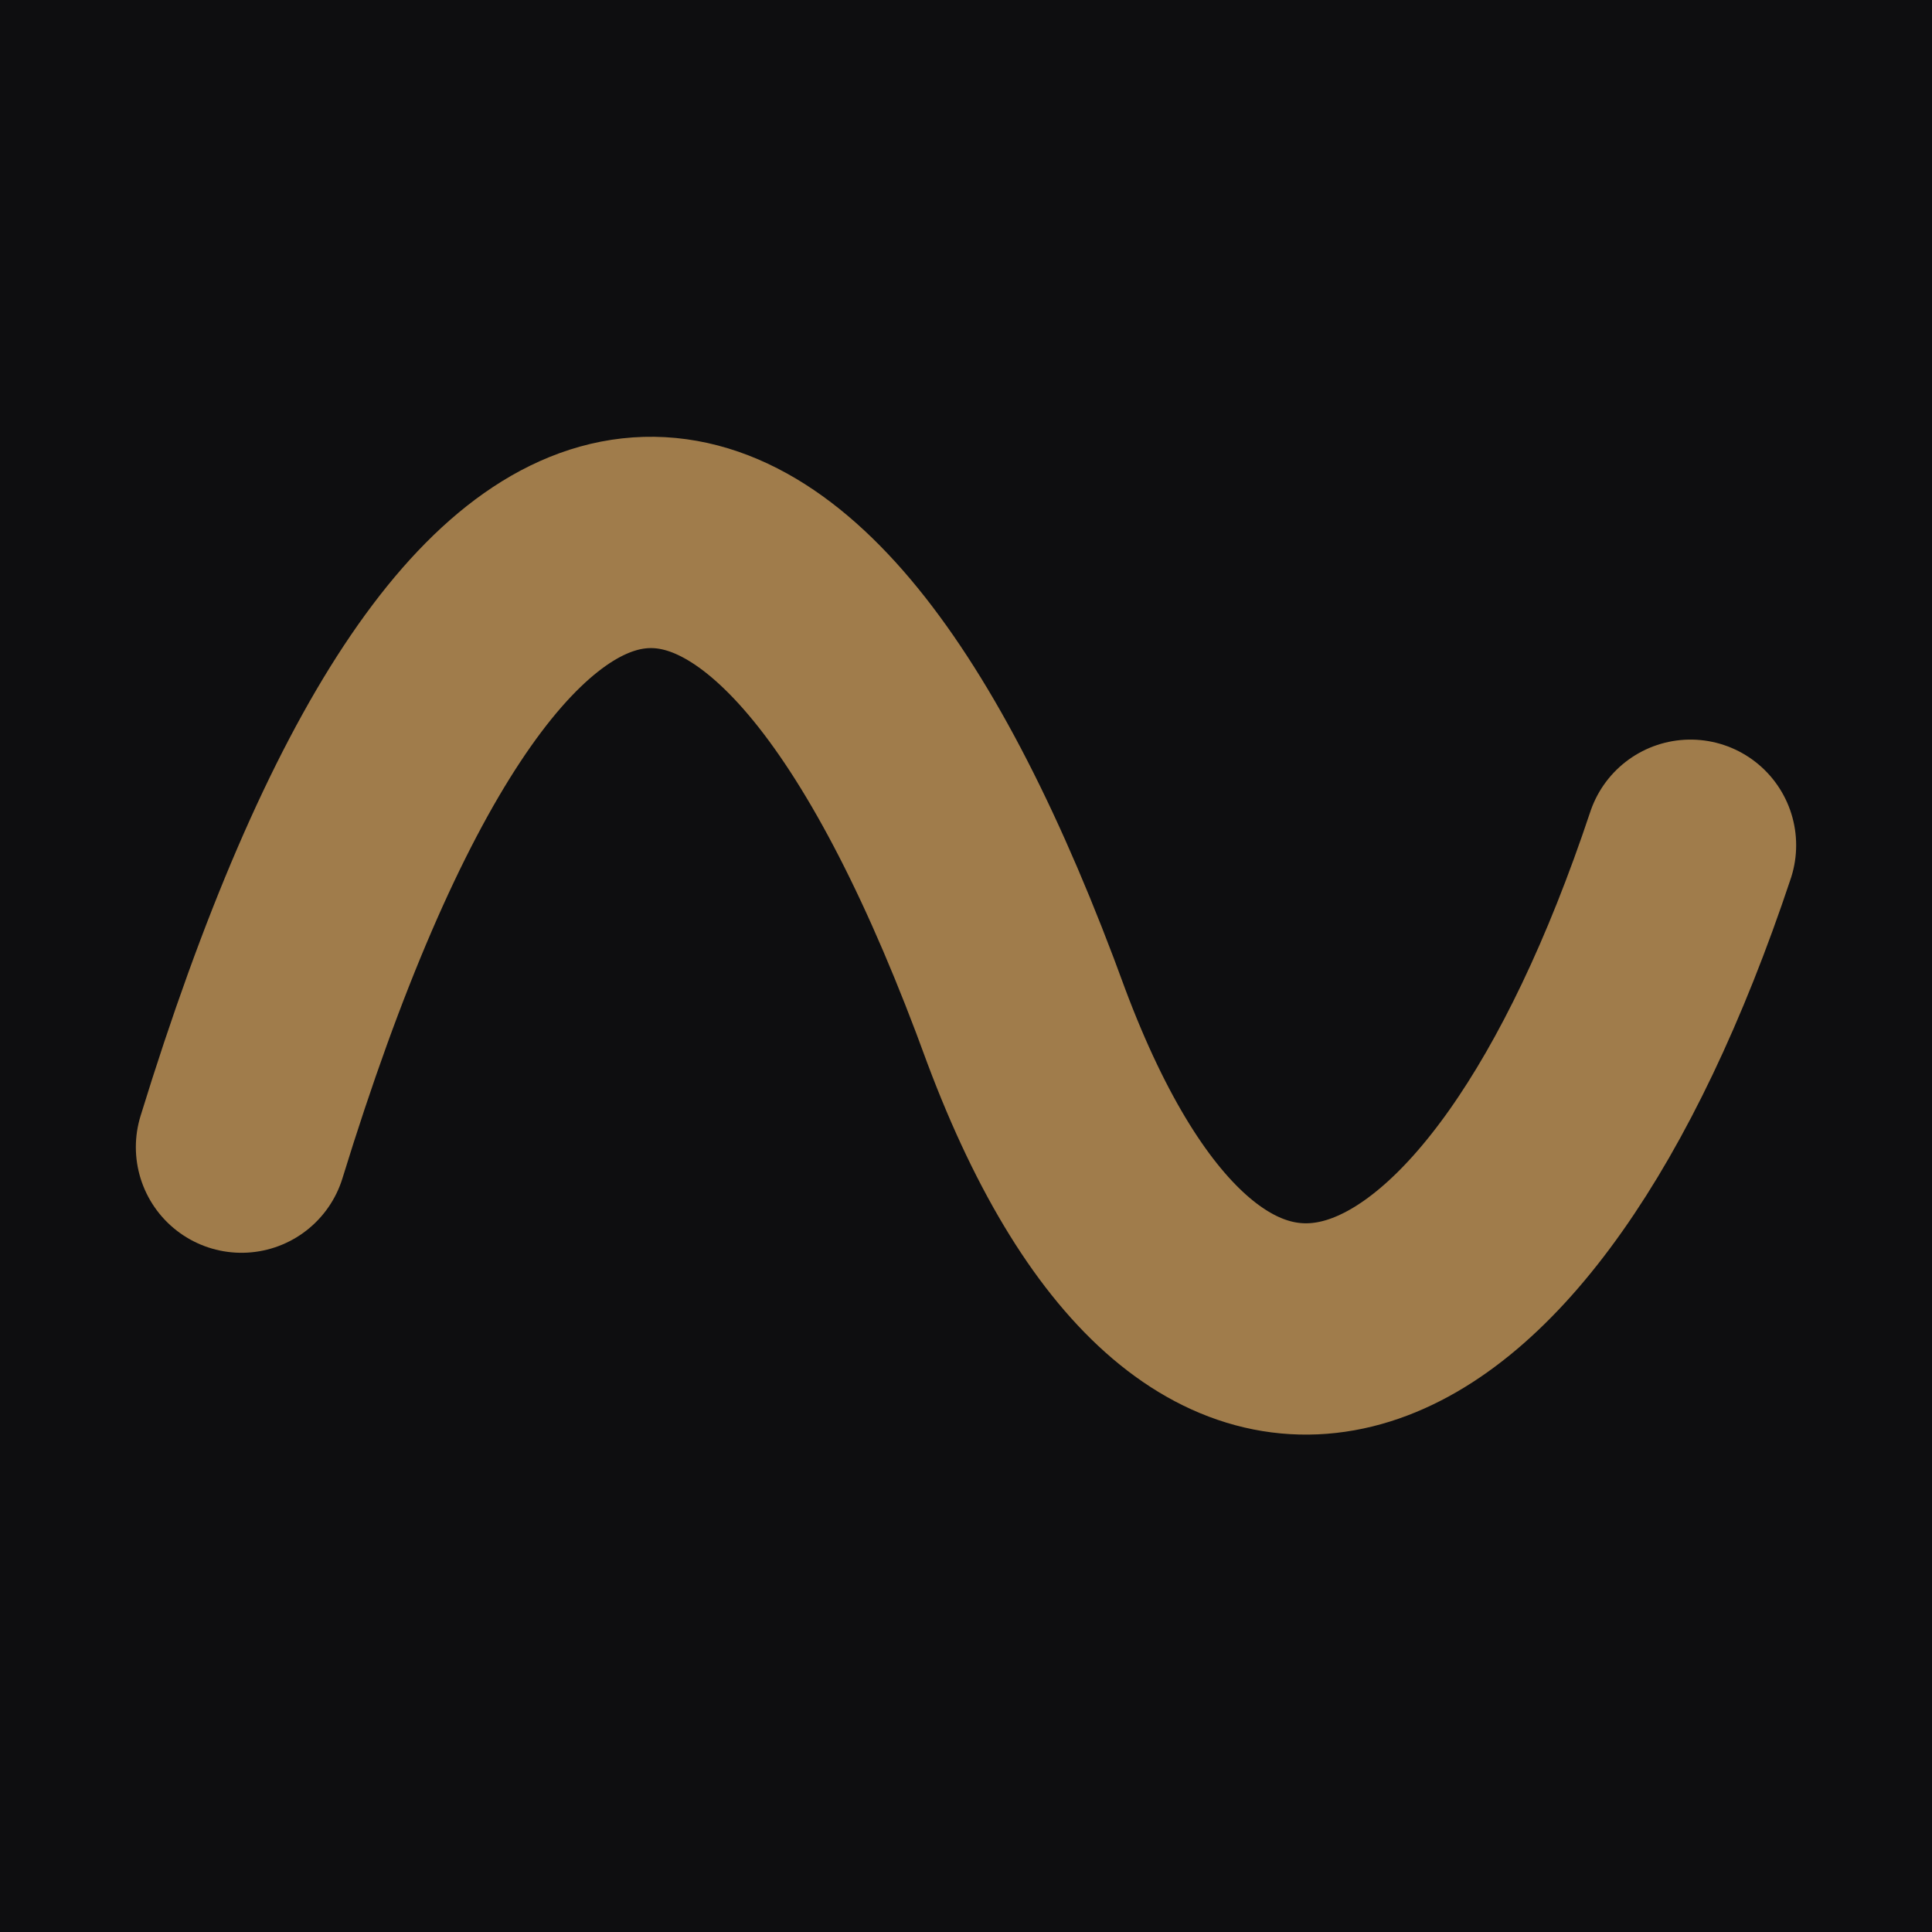
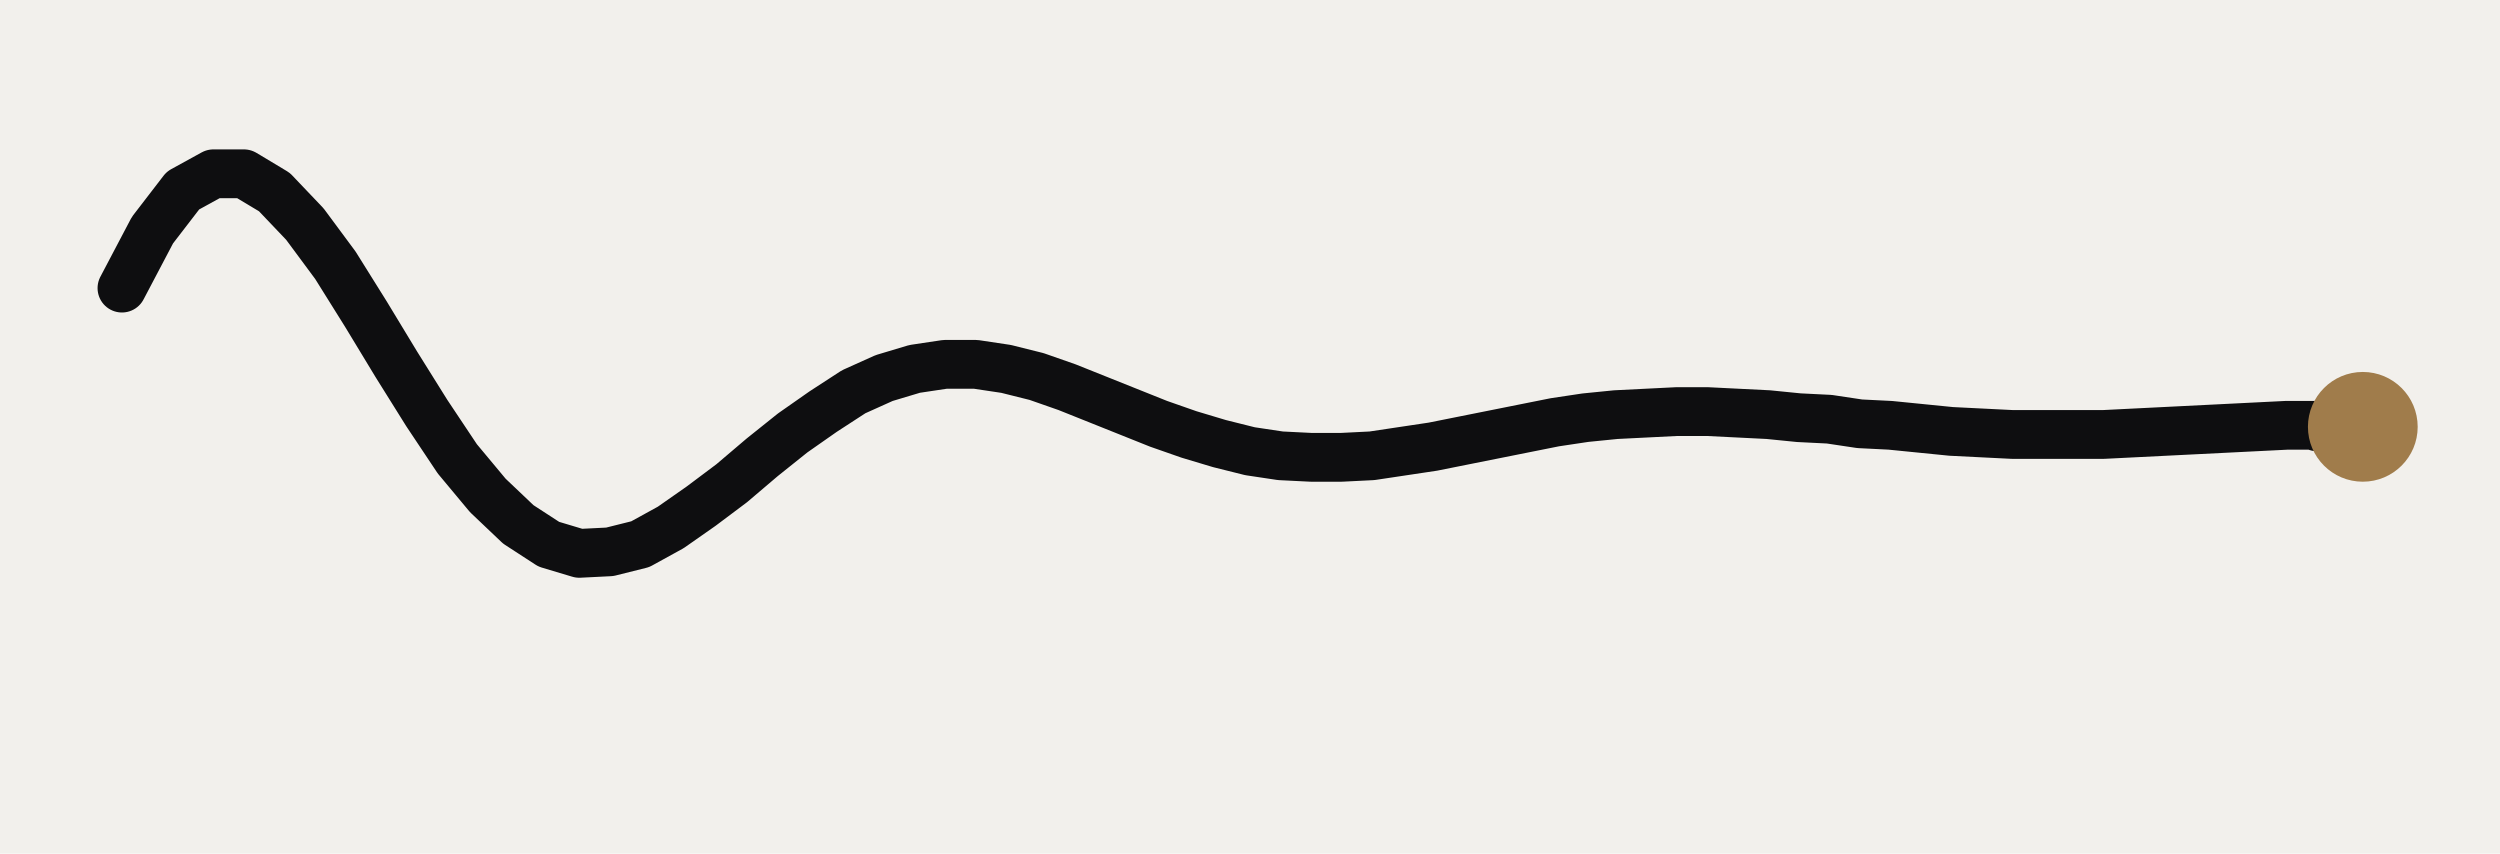
- <svg xmlns="http://www.w3.org/2000/svg" viewBox="0 0 64 64">
-   <rect width="64" height="64" fill="#0E0E10" />
-   <path d="M8 38 C16 12 26 12 34 34 C40 50 50 46 56 28" fill="none" stroke="#A07C4B" stroke-width="7" stroke-linecap="round" />
+ <svg xmlns="http://www.w3.org/2000/svg" viewBox="0 0 164 56">
+   <rect width="164" height="56" fill="#F2F0EC" />
+   <path d="M8.0 18.9 L10.0 15.1 L12.0 12.5 L14.0 11.4 L16.0 11.4 L18.0 12.6 L20.0 14.7 L22.0 17.4 L24.0 20.6 L26.0 23.9 L28.0 27.1 L30.0 30.1 L32.0 32.5 L34.0 34.4 L36.0 35.7 L38.0 36.3 L40.0 36.2 L42.0 35.7 L44.0 34.6 L46.0 33.2 L48.0 31.7 L50.0 30.0 L52.0 28.4 L54.0 27.0 L56.0 25.7 L58.0 24.8 L60.0 24.2 L62.0 23.9 L64.0 23.9 L66.0 24.2 L68.0 24.7 L70.0 25.4 L72.0 26.2 L74.0 27.0 L76.0 27.8 L78.0 28.5 L80.0 29.1 L82.0 29.6 L84.0 29.9 L86.0 30.0 L88.0 30.0 L90.0 29.9 L92.0 29.6 L94.0 29.3 L96.0 28.9 L98.0 28.5 L100.0 28.1 L102.0 27.7 L104.0 27.4 L106.0 27.2 L108.0 27.1 L110.0 27.0 L112.0 27.0 L114.0 27.1 L116.0 27.2 L118.0 27.4 L120.0 27.5 L122.0 27.8 L124.0 27.9 L126.0 28.1 L128.0 28.3 L130.0 28.4 L132.0 28.5 L134.0 28.5 L136.0 28.5 L138.0 28.5 L140.0 28.4 L142.0 28.3 L144.0 28.2 L146.0 28.1 L148.0 28.0 L150.0 27.9 L152.0 27.9 L152.0 28.0" fill="none" stroke="#0E0E10" stroke-width="3.2" stroke-linecap="round" stroke-linejoin="round" />
+   <circle cx="155" cy="28" r="3.6" fill="#A07C4B" />
</svg>
